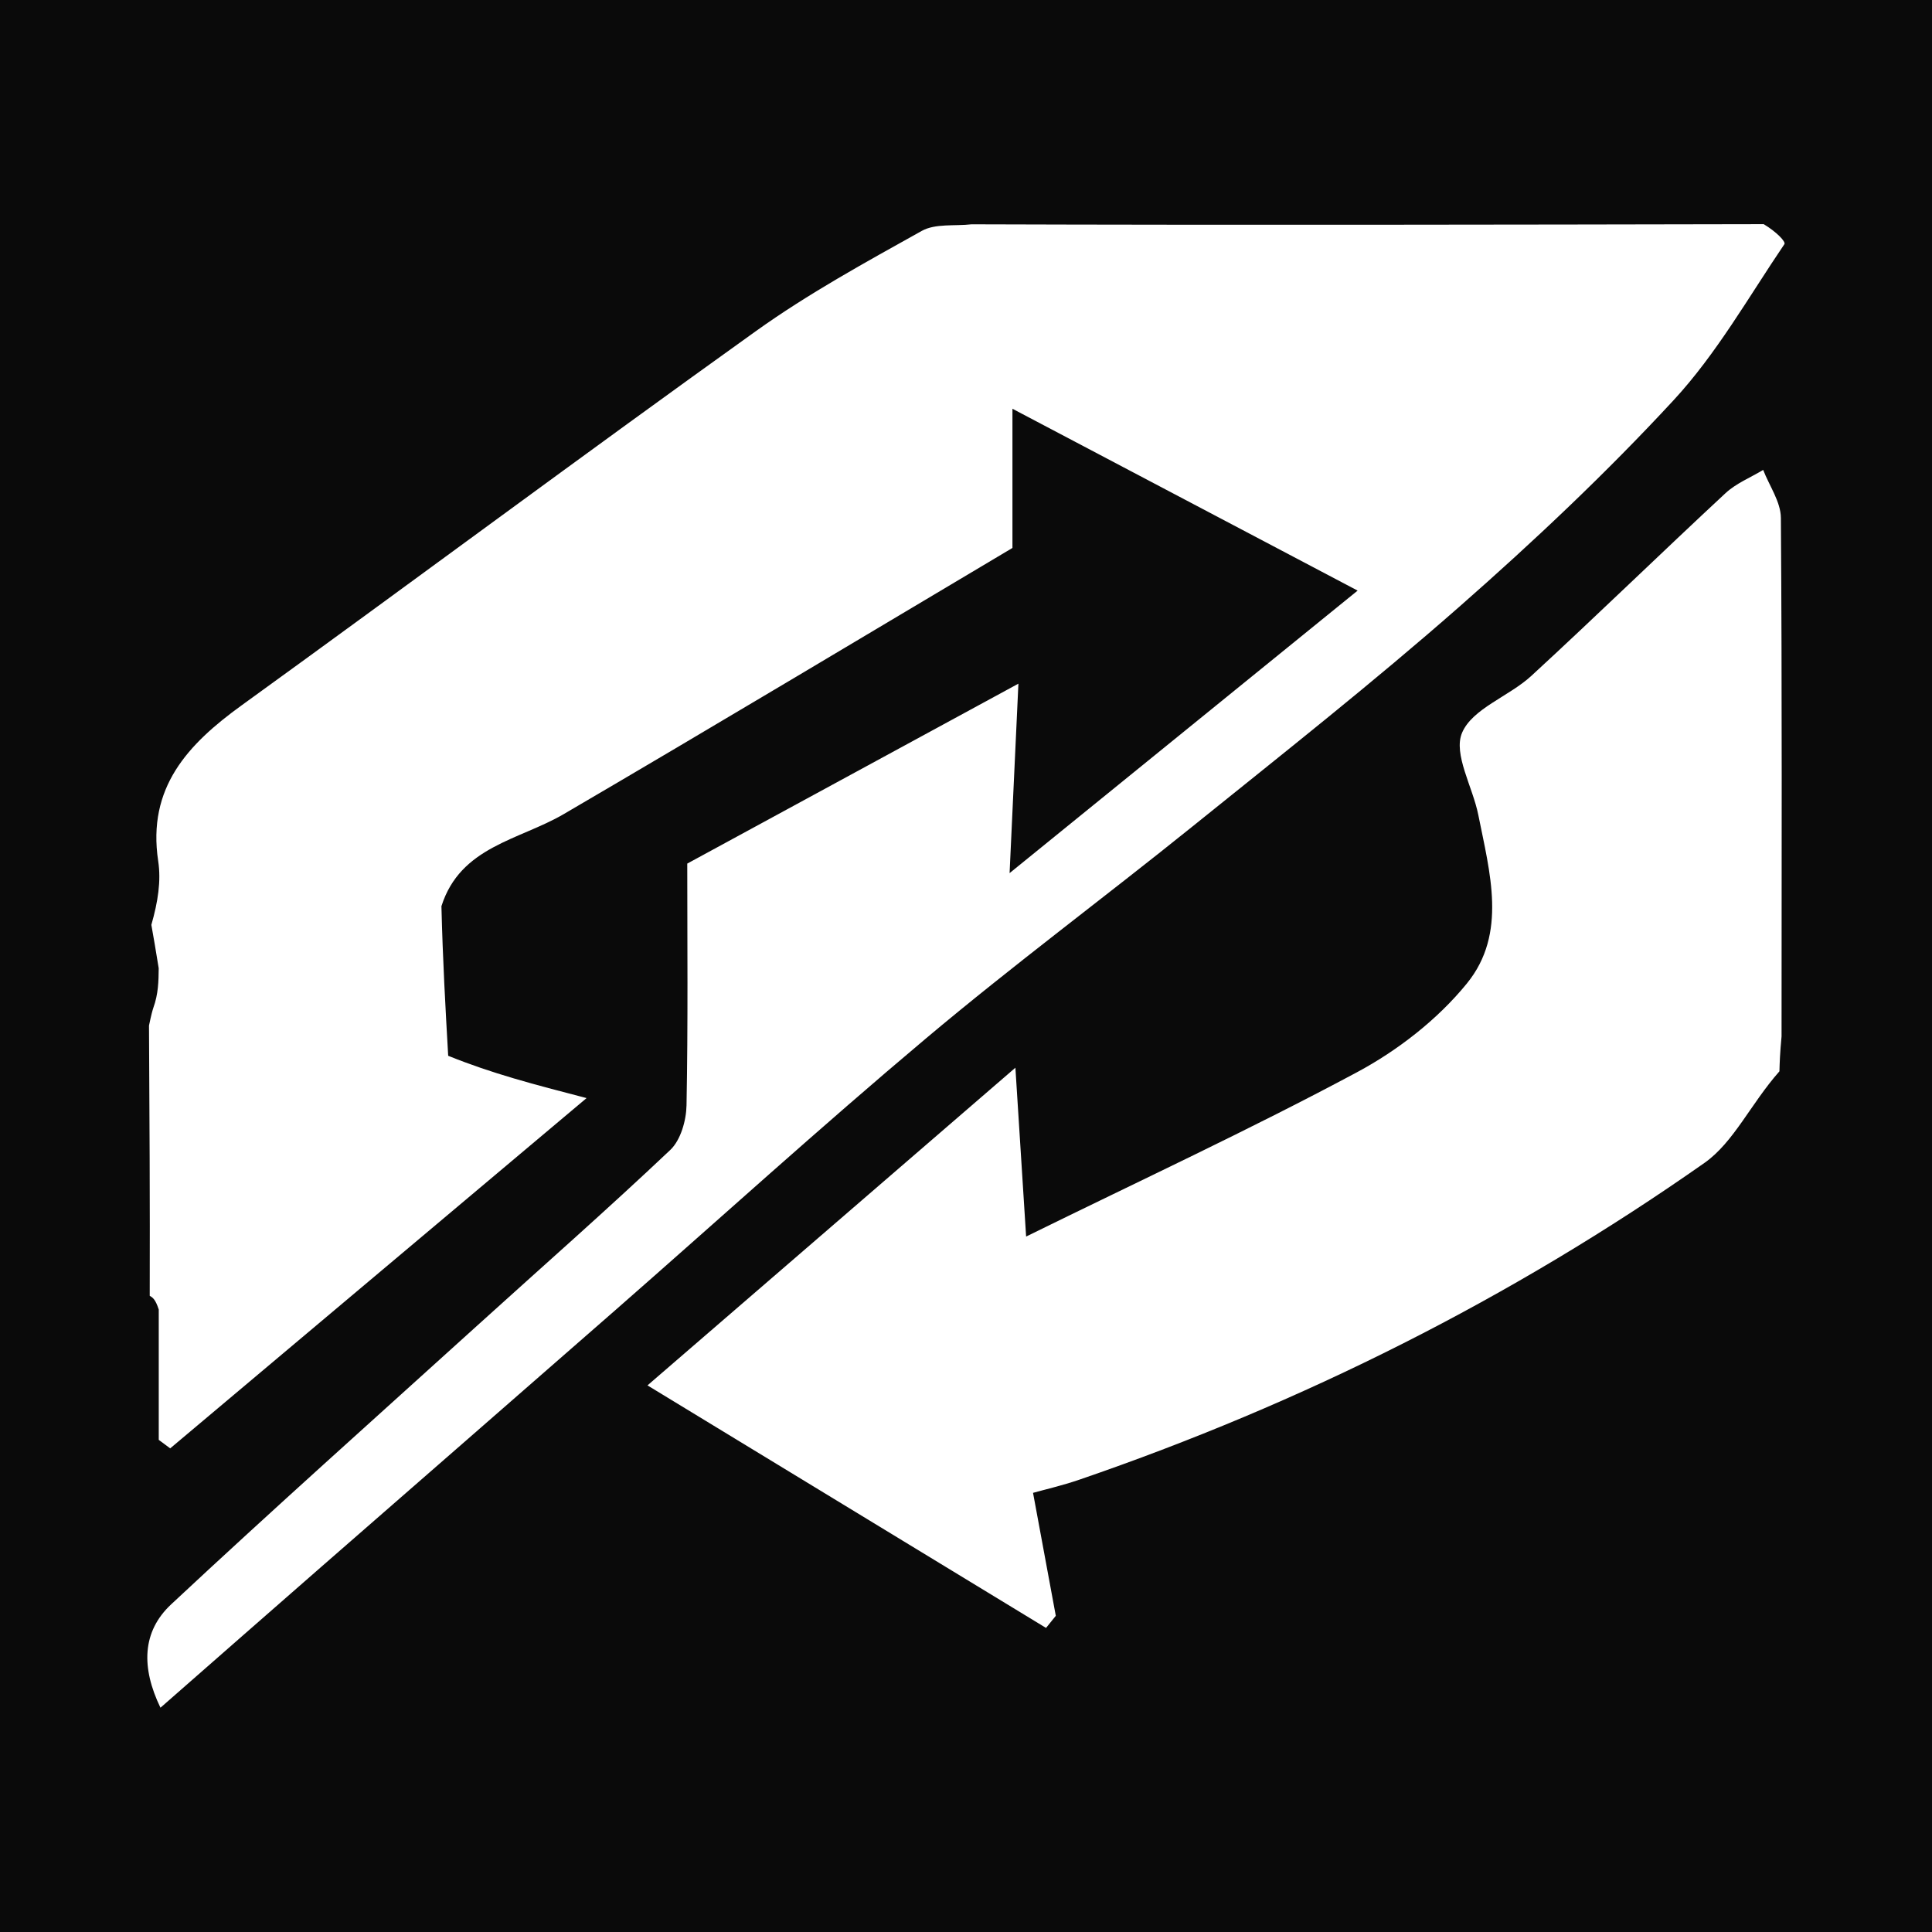
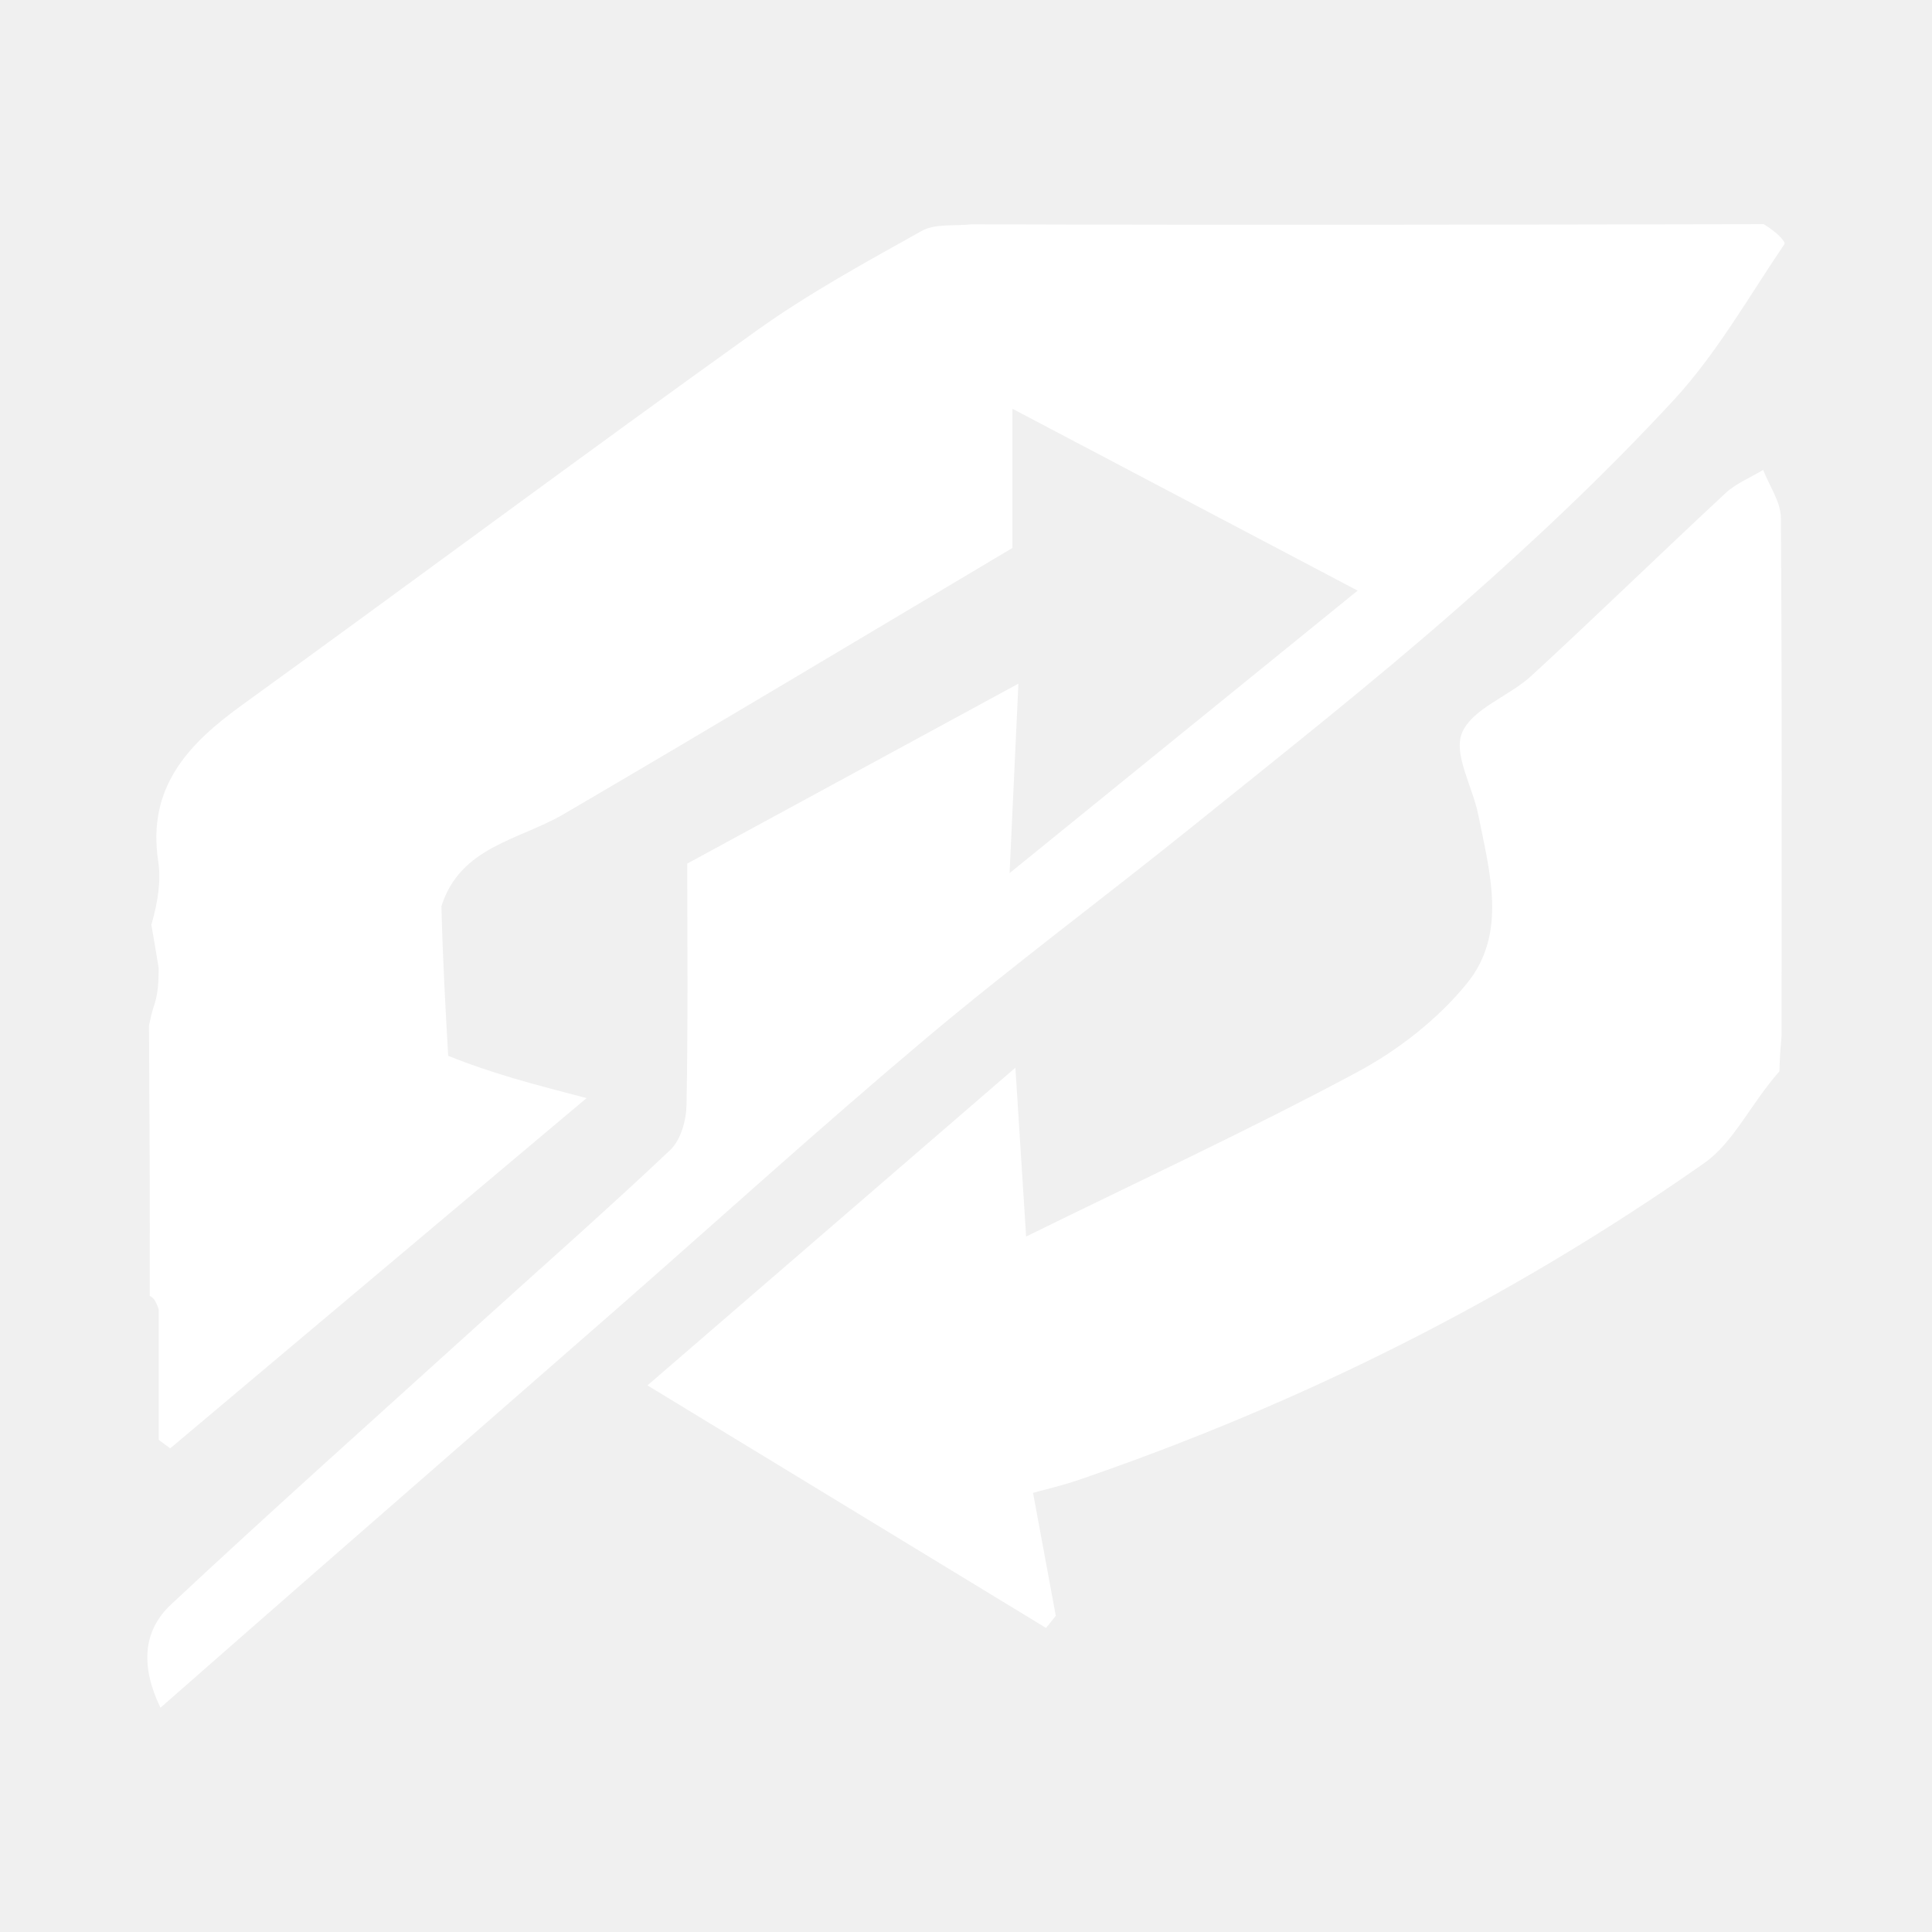
<svg xmlns="http://www.w3.org/2000/svg" viewBox="80.20 28.25 204.71 204.71">
-   <rect x="80.20" y="28.25" width="204.71" height="204.71" fill="#0a0a0a" />
  <path fill="#ffffff" d="M96.065,165.549 C96.366,165.727 96.668,165.906 97.021,167.006 C97.021,171.609 97.021,176.211 97.021,180.814 C97.425,181.114 97.829,181.415 98.233,181.715 C112.649,169.588 127.065,157.461 142.352,144.601 C136.653,143.12 132.347,142.001 127.689,140.118 C127.401,135.075 127.114,130.033 126.973,124.268 C128.984,117.933 135.204,117.274 139.932,114.51 C155.839,105.208 171.639,95.722 187.476,86.309 C187.476,81.703 187.476,76.883 187.476,71.561 C199.699,78 211.663,84.303 224.051,90.829 C211.9,100.693 199.834,110.487 187.173,120.764 C187.505,113.638 187.795,107.414 188.108,100.689 C176.578,106.953 164.937,113.278 153.02,119.753 C153.02,128.064 153.107,136.719 152.942,145.37 C152.911,146.982 152.323,149.054 151.22,150.097 C144.539,156.419 137.624,162.493 130.806,168.67 C119.957,178.499 109.033,188.249 98.337,198.241 C95.232,201.142 95.153,204.95 97.202,209.195 C103.134,203.998 108.662,199.143 114.202,194.304 C124.589,185.231 134.993,176.18 145.37,167.096 C156.347,157.486 167.147,147.667 178.311,138.28 C187.504,130.549 197.168,123.38 206.526,115.842 C216.045,108.174 225.653,100.597 234.831,92.535 C242.726,85.602 250.41,78.357 257.536,70.648 C262.087,65.724 265.477,59.72 269.27,54.121 C269.442,53.868 268.453,52.83 267.079,52.002 C239.384,52.055 211.689,52.108 183.142,52.017 C181.366,52.221 179.304,51.914 177.863,52.718 C171.889,56.052 165.844,59.361 160.294,63.334 C142.028,76.409 124.005,89.824 105.801,102.987 C100.092,107.115 95.788,111.705 96.962,119.484 C97.281,121.593 96.937,123.802 96.237,126.246 C96.461,127.509 96.684,128.772 97.016,130.843 C97.001,132.201 96.985,133.559 96.441,135.056 C96.343,135.368 96.246,135.679 95.987,136.917 C96.041,146.281 96.095,155.645 96.065,165.549 M268.744,141.764 C268.77,140.839 268.797,139.914 268.969,138.064 C268.974,119.751 269.03,101.438 268.898,83.126 C268.886,81.426 267.676,79.736 267.022,78.041 C265.682,78.851 264.154,79.461 263.031,80.505 C256.13,86.917 249.381,93.492 242.449,99.87 C240.086,102.044 236.203,103.322 235.115,105.897 C234.164,108.149 236.246,111.628 236.837,114.596 C238.045,120.664 239.929,127.158 235.641,132.439 C232.546,136.25 228.331,139.533 223.979,141.865 C212.656,147.93 200.983,153.342 188.925,159.272 C188.532,153.09 188.18,147.546 187.789,141.382 C174.279,153.047 161.51,164.072 148.805,175.042 C163.134,183.762 177.085,192.251 191.036,200.741 C191.381,200.313 191.725,199.885 192.07,199.457 C191.271,195.139 190.471,190.821 189.658,186.429 C190.906,186.078 192.752,185.655 194.533,185.044 C218.179,176.935 240.344,165.827 260.792,151.475 C263.902,149.293 265.688,145.225 268.744,141.764z" />
</svg>
